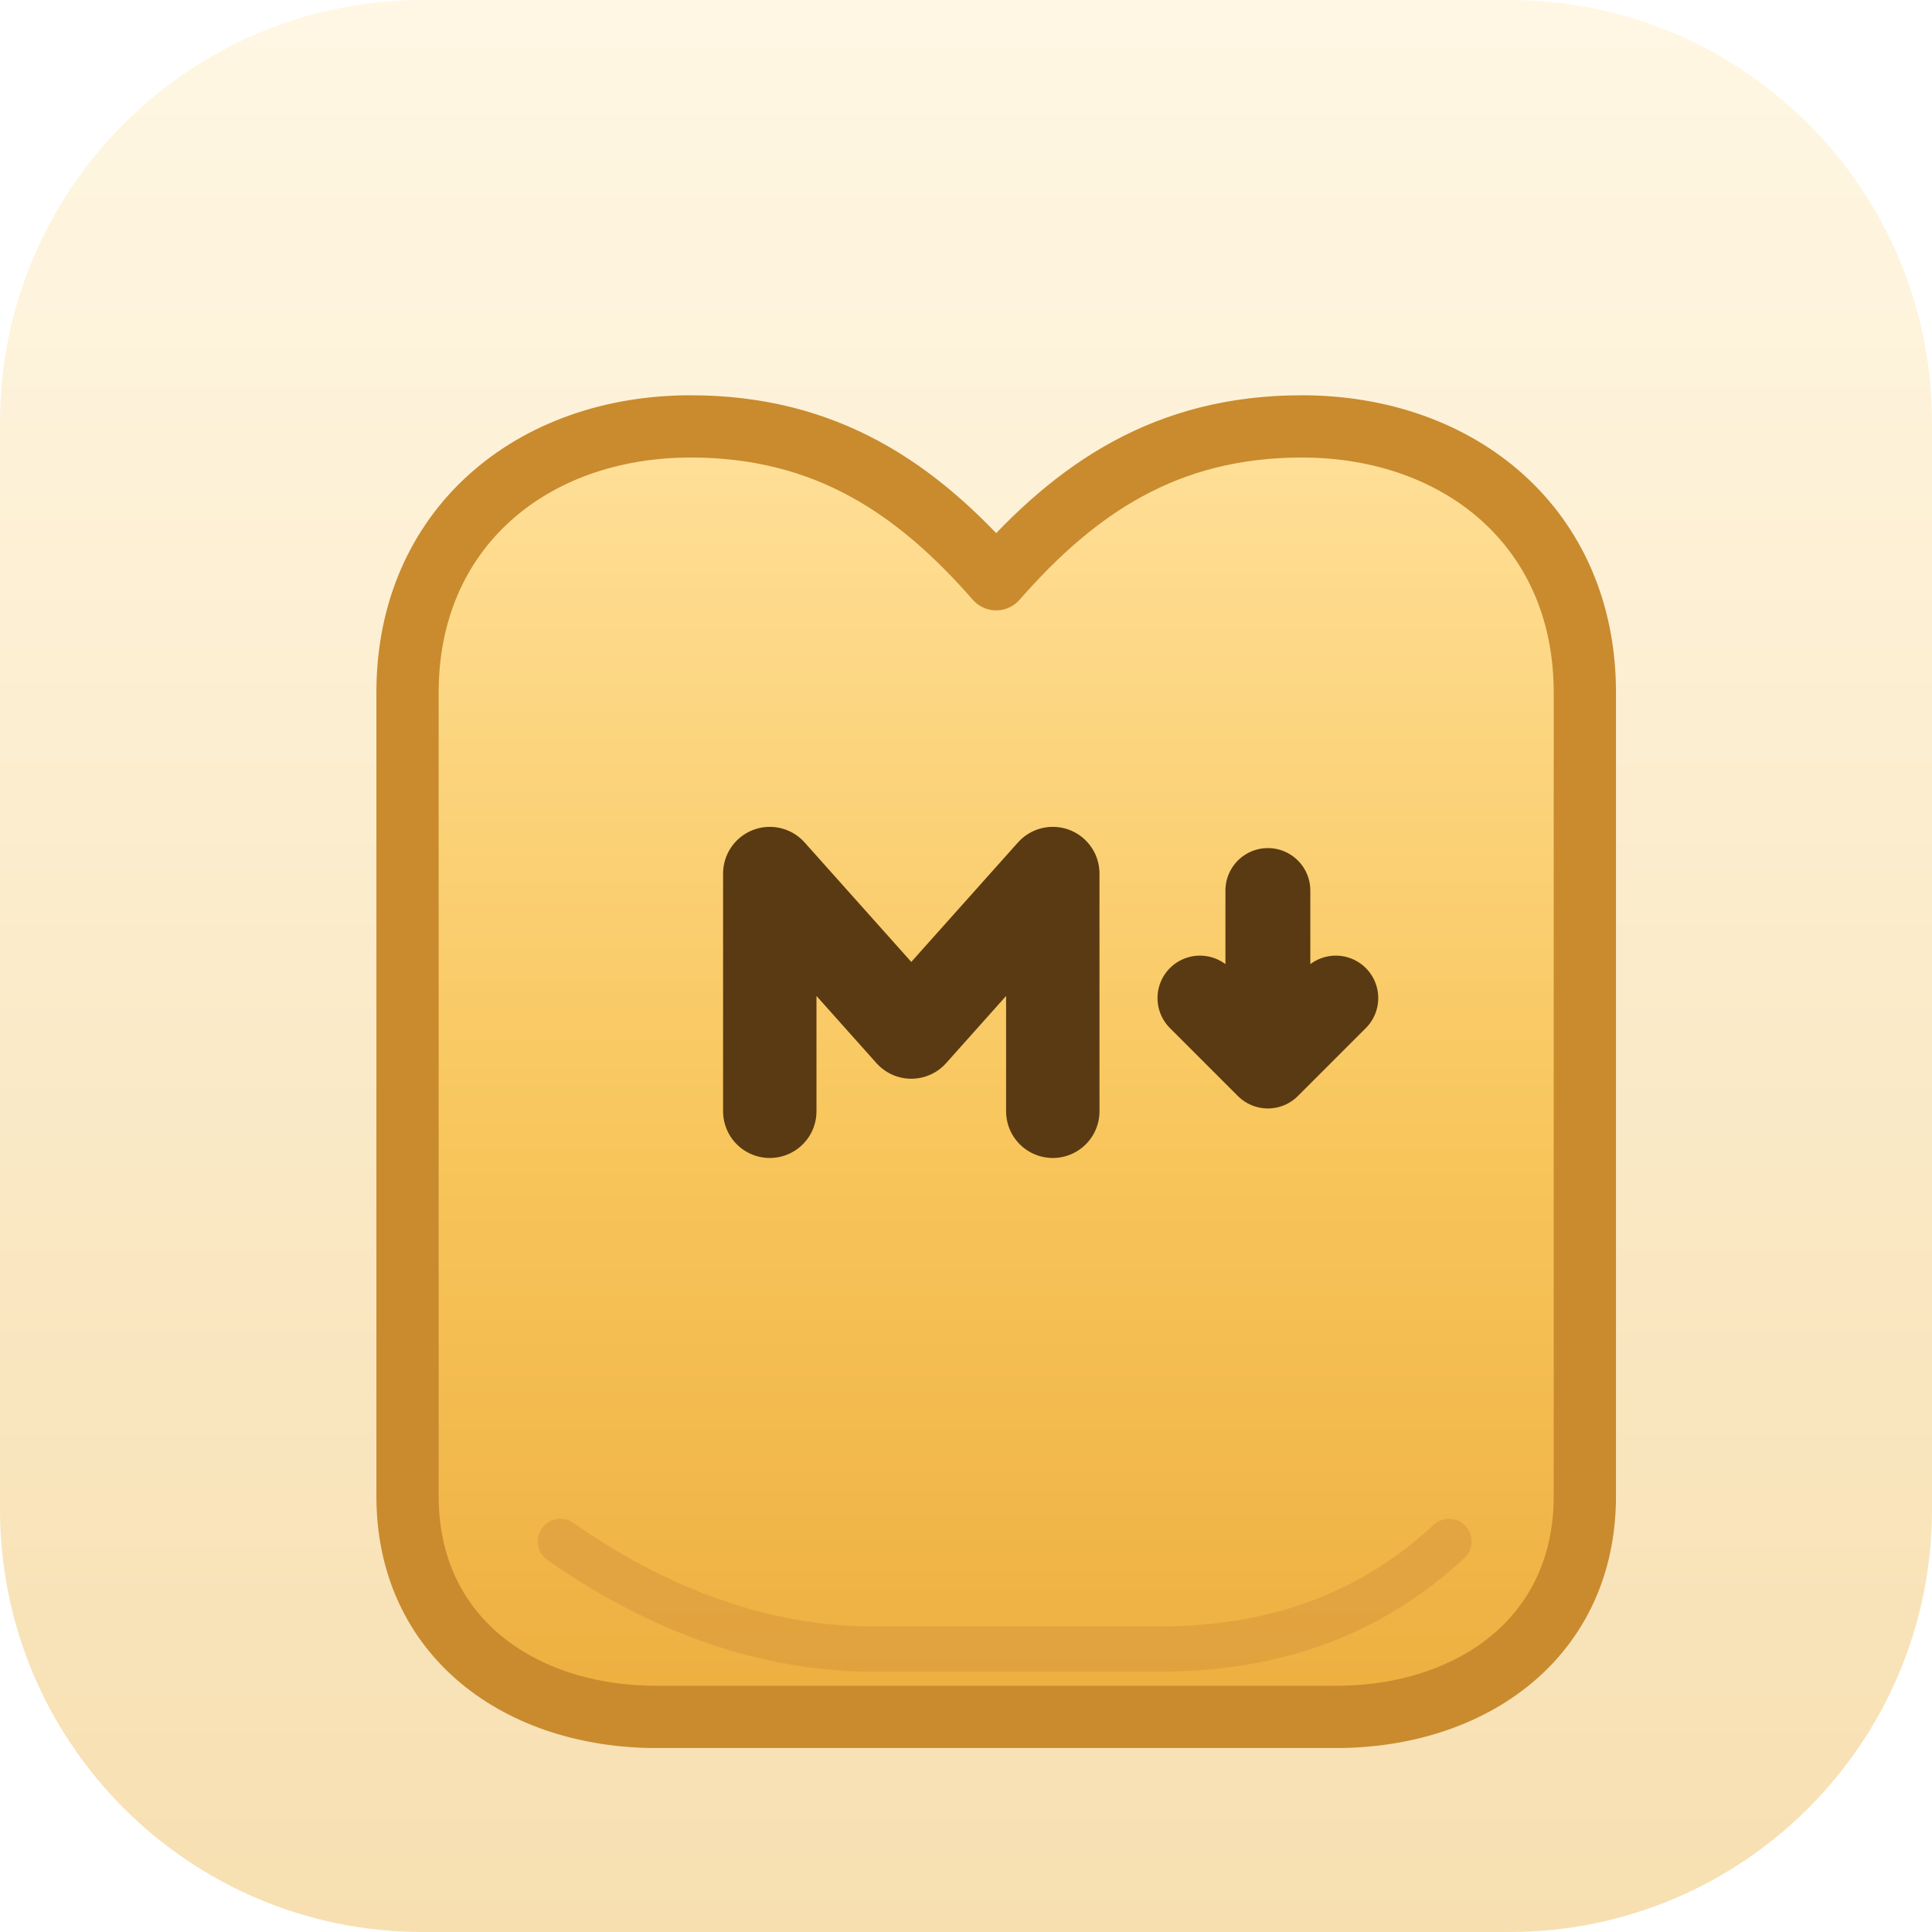
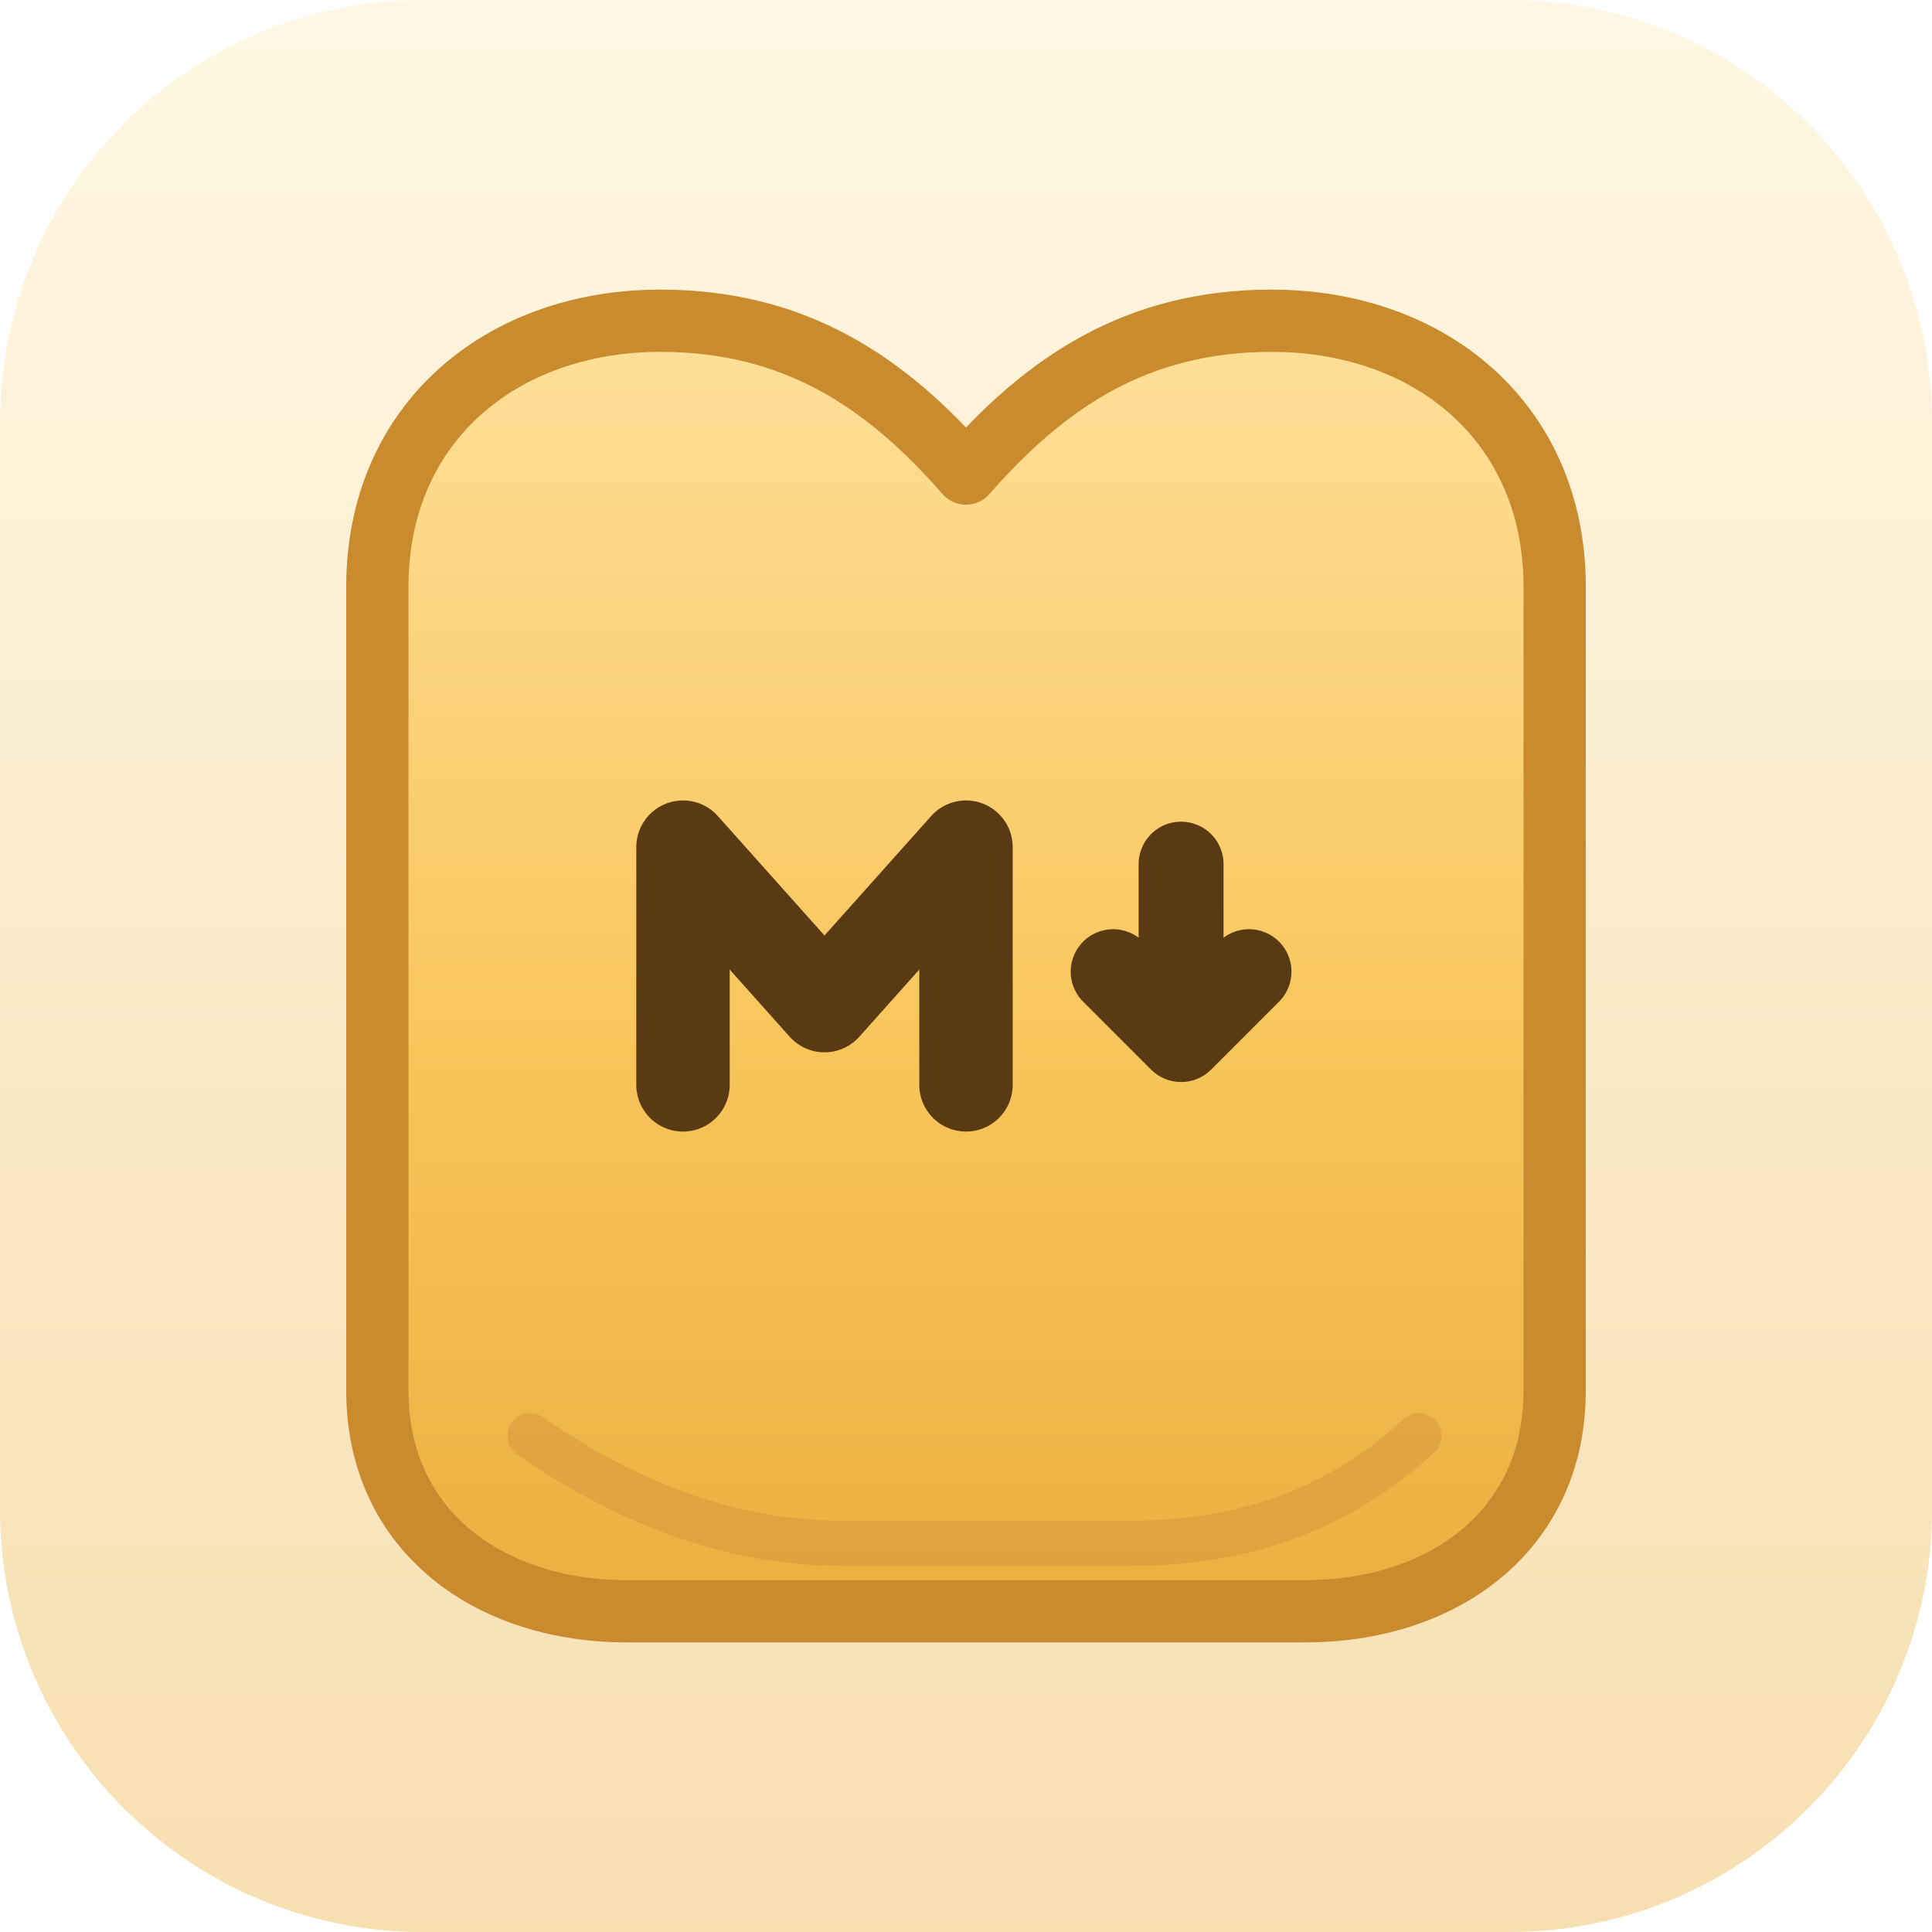
<svg xmlns="http://www.w3.org/2000/svg" viewBox="0 0 1024 1024">
  <defs>
    <linearGradient id="bg" x1="0" y1="0" x2="0" y2="1">
      <stop offset="0" stop-color="#FFF7E4" />
      <stop offset="1" stop-color="#F7DFB0" />
    </linearGradient>
    <linearGradient id="toast" x1="0" y1="0" x2="0" y2="1">
      <stop offset="0" stop-color="#FFE09A" />
      <stop offset=".55" stop-color="#F8C65C" />
      <stop offset="1" stop-color="#EDAE3F" />
    </linearGradient>
  </defs>
  <rect width="1024" height="1024" rx="224" fill="url(#bg)" />
-   <g transform="translate(480 508) scale(1.5) translate(-480 -508)">
+   <g transform="translate(512 512) scale(1.5) translate(-512 -548)">
    <path d="M272 390C272 332 316 296 372 296C420 296 452 318 480 350C508 318 540 296 588 296C644 296 688 332 688 390L688 674C688 724 648 752 600 752L360 752C312 752 272 724 272 674Z" fill="url(#toast)" stroke="#C98B2E" stroke-width="22" stroke-linejoin="round" transform="translate(32 24)" />
    <path d="M326 690C366 718 404 728 436 728L538 728C578 728 612 716 640 690" fill="none" stroke="#D89A3C" stroke-width="16" stroke-linecap="round" opacity=".6" transform="translate(32 24)" />
-     <g transform="translate(332 300) scale(20)" fill="none" stroke="#5A3A12" stroke-linecap="round" stroke-linejoin="round">
+     <g transform="translate(312 328) scale(20)" fill="none" stroke="#5A3A12" stroke-linecap="round" stroke-linejoin="round">
      <path d="M5 13.1V8.9l2.5 2.8 2.5-2.8v4.2" stroke-width="1.65" />
      <path d="M13.8 9.2v3.1m0 0 1.2-1.2m-1.2 1.2-1.2-1.2" stroke-width="1.5" />
    </g>
  </g>
</svg>
